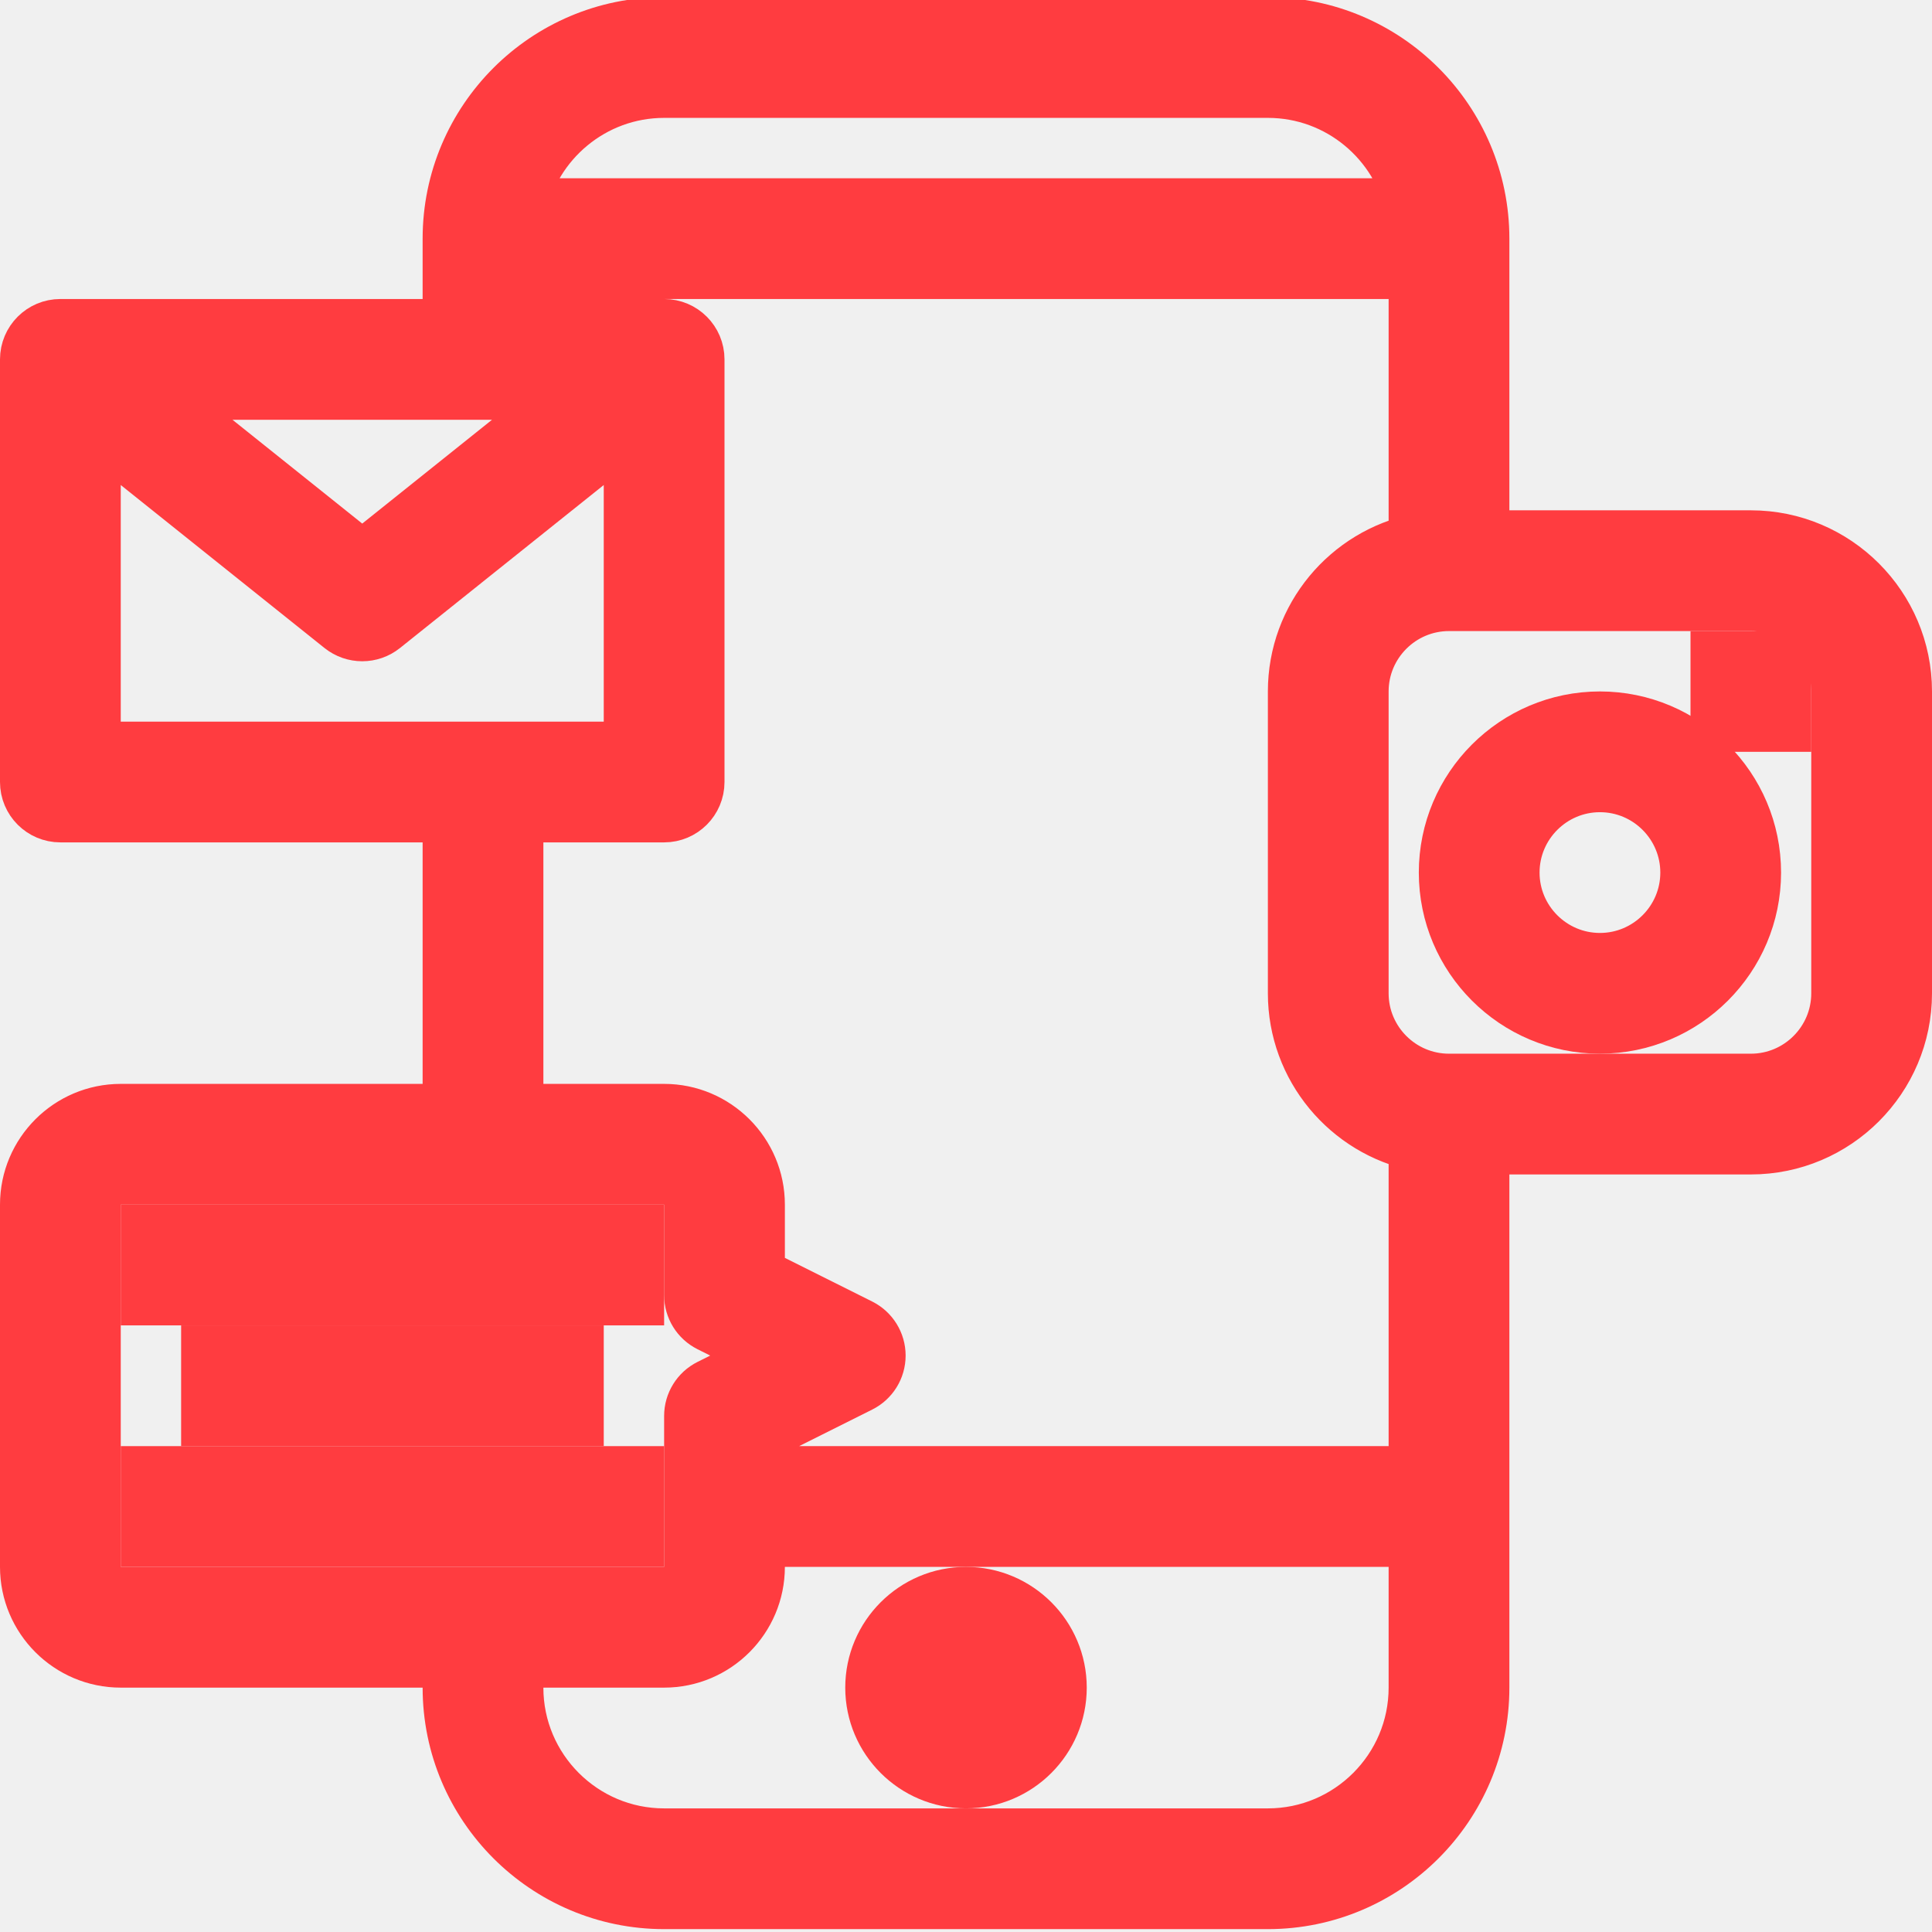
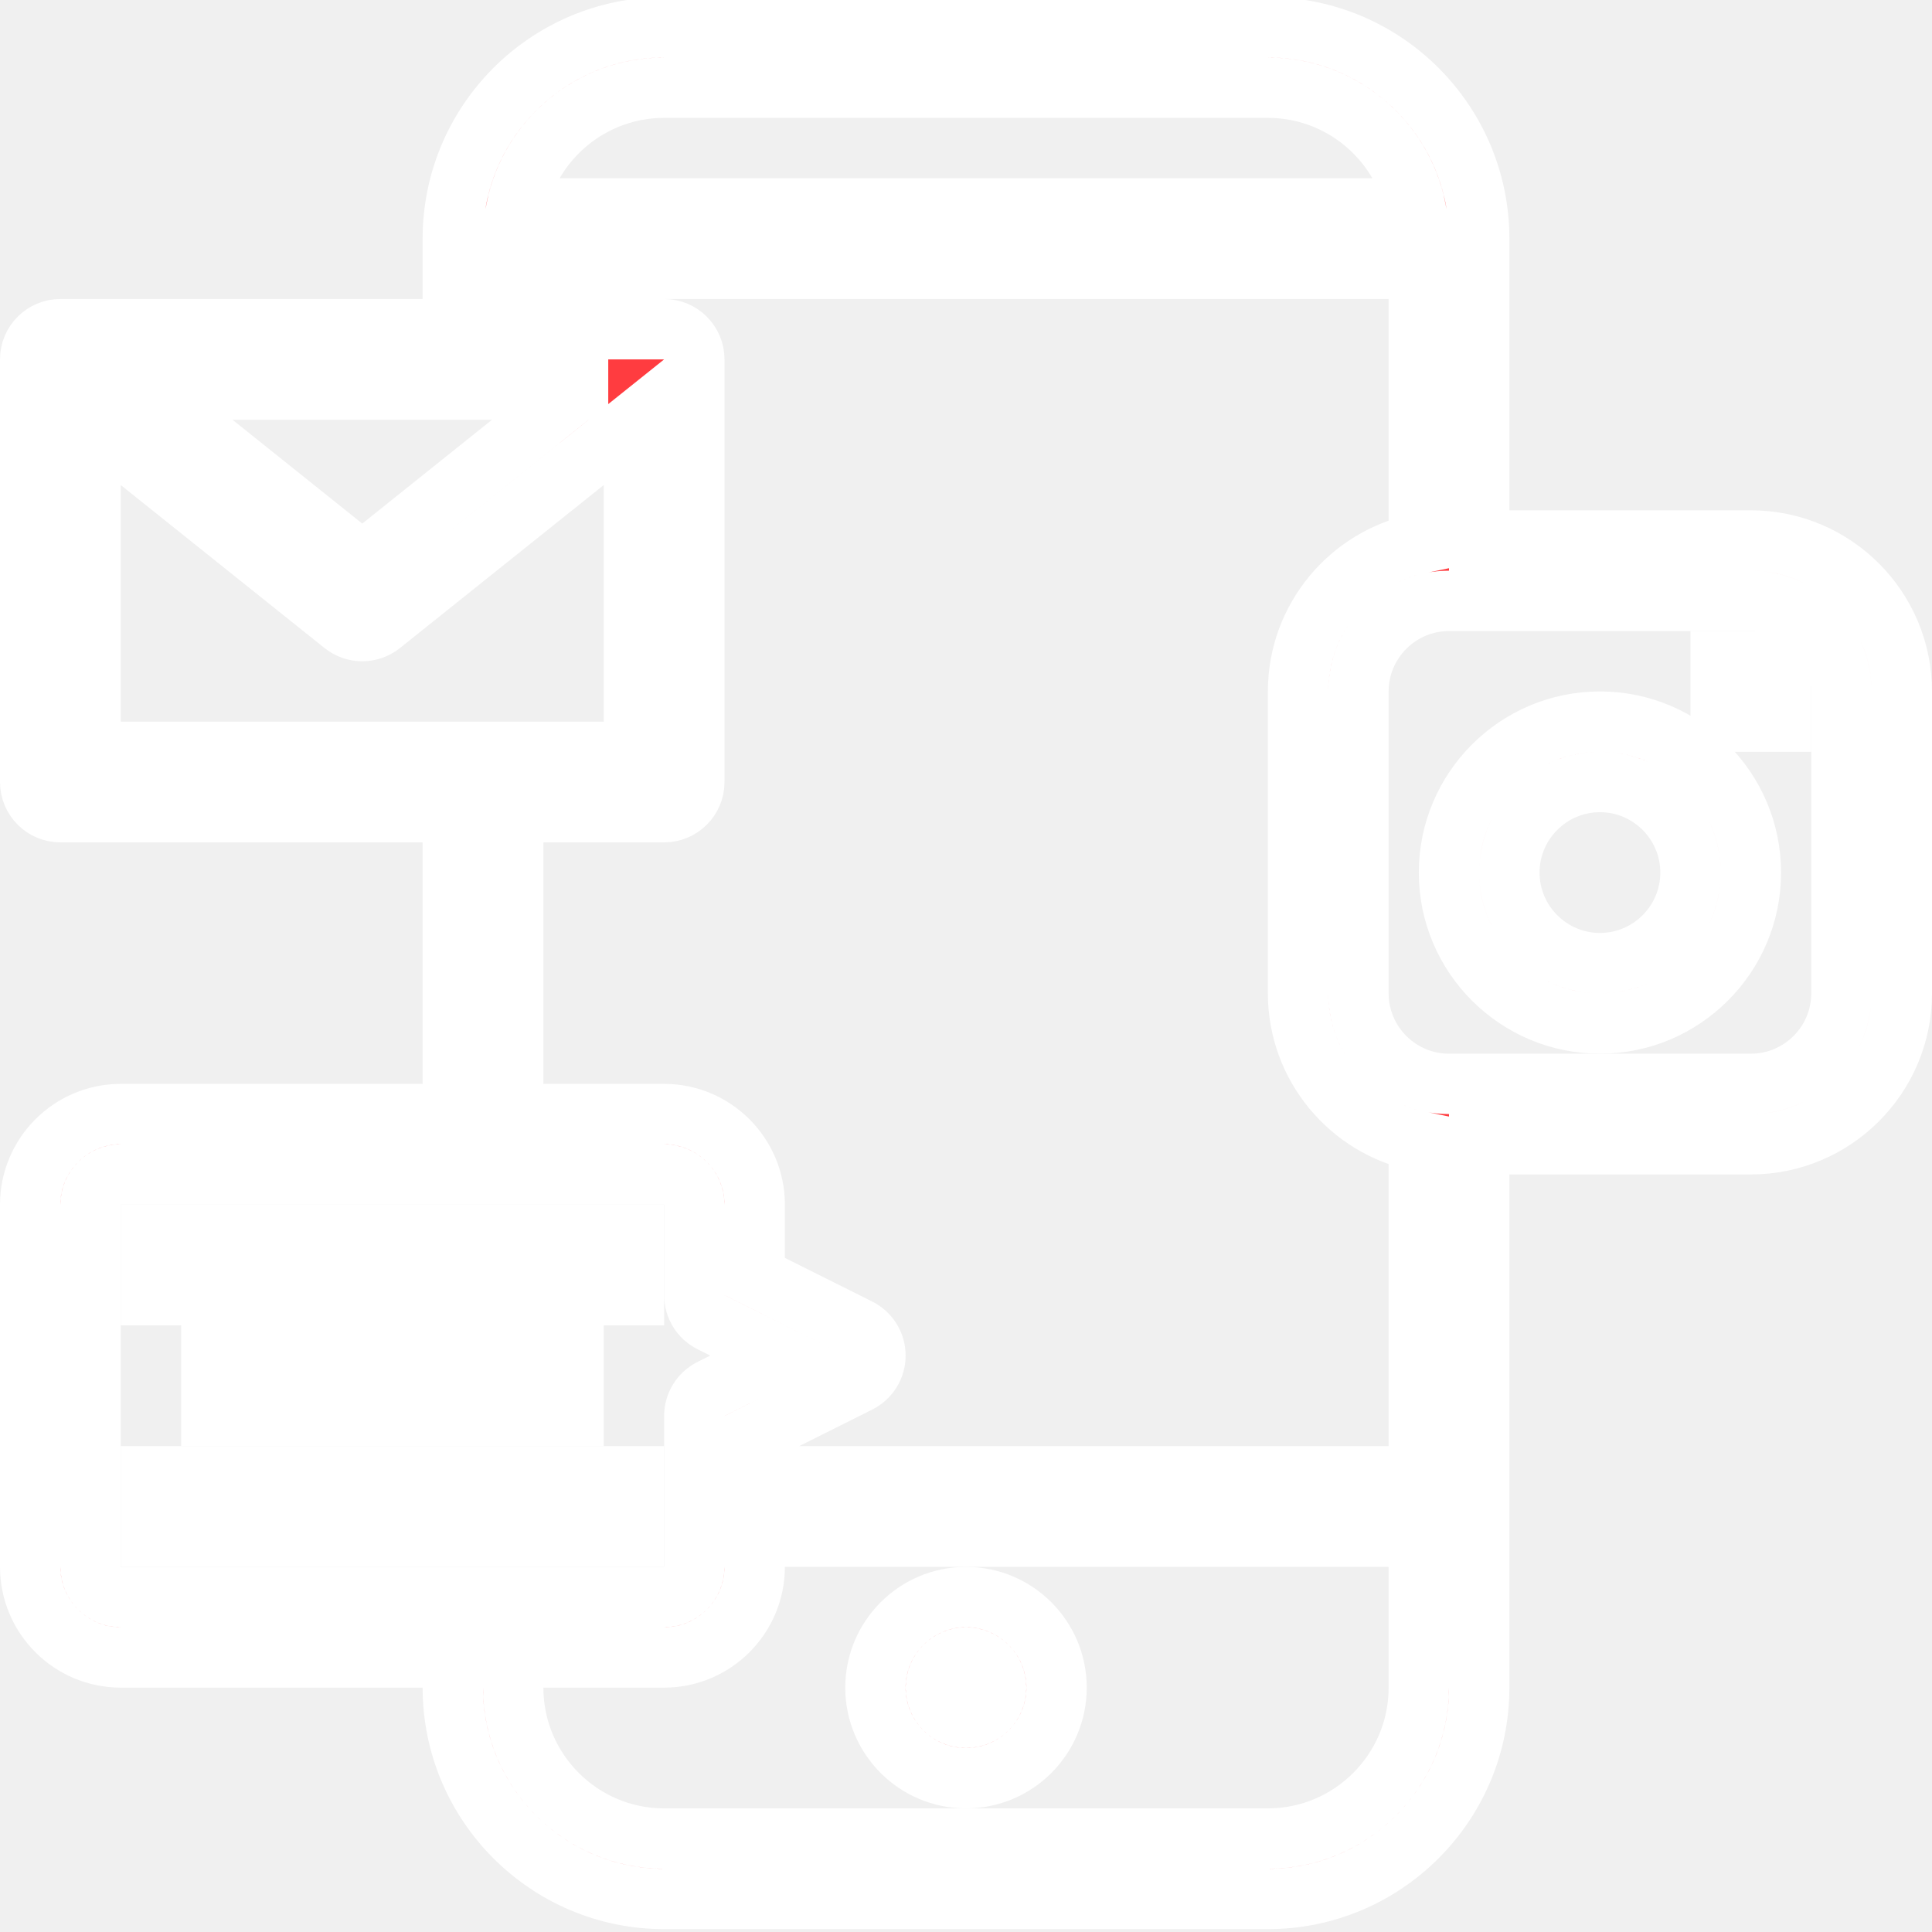
- <svg xmlns="http://www.w3.org/2000/svg" id="Layer_3" stroke="#ff3c40" stroke-miterlimit="10" stroke-width="2" fill="#ff3c40" enable-background="new 0 0 64 64" viewBox="0 0 64 64">
+ <svg xmlns="http://www.w3.org/2000/svg" id="Layer_3" stroke="#fff" stroke-miterlimit="10" stroke-width="2" fill="#ff3c40" enable-background="new 0 0 64 64" viewBox="0 0 64 64">
  <g>
    <path d="m32 52.905c-1.654 0-3 1.346-3 3s1.346 3 3 3 3-1.346 3-3-1.346-3-3-3zm0 4c-.551 0-1-.449-1-1s.449-1 1-1 1 .449 1 1-.449 1-1 1z" />
    <path d="m58 17.905h-9v-10c0-3.86-3.14-7-7-7h-20c-3.86 0-7 3.14-7 7v3h-13c-.552 0-1 .448-1 1v14c0 .552.448 1 1 1h13v10h-11c-1.654 0-3 1.346-3 3v12c0 1.654 1.346 3 3 3h11v1c0 3.86 3.14 7 7 7h20c3.86 0 7-3.14 7-7v-18h9c2.757 0 5-2.243 5-5v-10c0-2.757-2.243-5-5-5zm-36-15h20c2.414 0 4.434 1.721 4.899 4h-29.798c.465-2.279 2.485-4 4.899-4zm-2.851 10-7.149 5.72-7.149-5.719h14.298zm-16.149 1.081 8.375 6.7c.183.146.403.219.625.219s.442-.073.625-.219l8.375-6.7v10.92h-18zm14 12.919h5c.552 0 1-.448 1-1v-14c0-.552-.448-1-1-1h-5v-2h30v9.101c-2.279.465-4 2.484-4 4.899v10c0 2.414 1.721 4.434 4 4.899v11.101h-22v-1.382l3.447-1.724c.339-.169.553-.515.553-.894s-.214-.725-.553-.895l-3.447-1.723v-2.382c0-1.654-1.346-3-3-3h-5zm-14 25v-12c0-.551.449-1 1-1h18c.551 0 1 .449 1 1v3c0 .379.214.725.553.895l2.211 1.105-2.211 1.105c-.339.17-.553.516-.553.895v5c0 .551-.449 1-1 1h-18c-.551 0-1-.448-1-1zm39 9h-20c-2.757 0-5-2.243-5-5v-1h5c1.654 0 3-1.346 3-3v-1h22v5c0 2.757-2.243 5-5 5zm19-28c0 1.654-1.346 3-3 3h-10c-1.654 0-3-1.346-3-3v-10c0-1.654 1.346-3 3-3h10c1.654 0 3 1.346 3 3z" />
    <path d="m53 23.905c-2.757 0-5 2.243-5 5s2.243 5 5 5 5-2.243 5-5-2.243-5-5-5zm0 8c-1.654 0-3-1.346-3-3s1.346-3 3-3 3 1.346 3 3-1.346 3-3 3z" />
    <path d="m57 21.905h2v2h-2z" />
    <path d="m5 40.905h16v2h-16z" />
    <path d="m7 44.905h12v2h-12z" />
    <path d="m5 48.905h16v2h-16z" />
  </g>
</svg>
